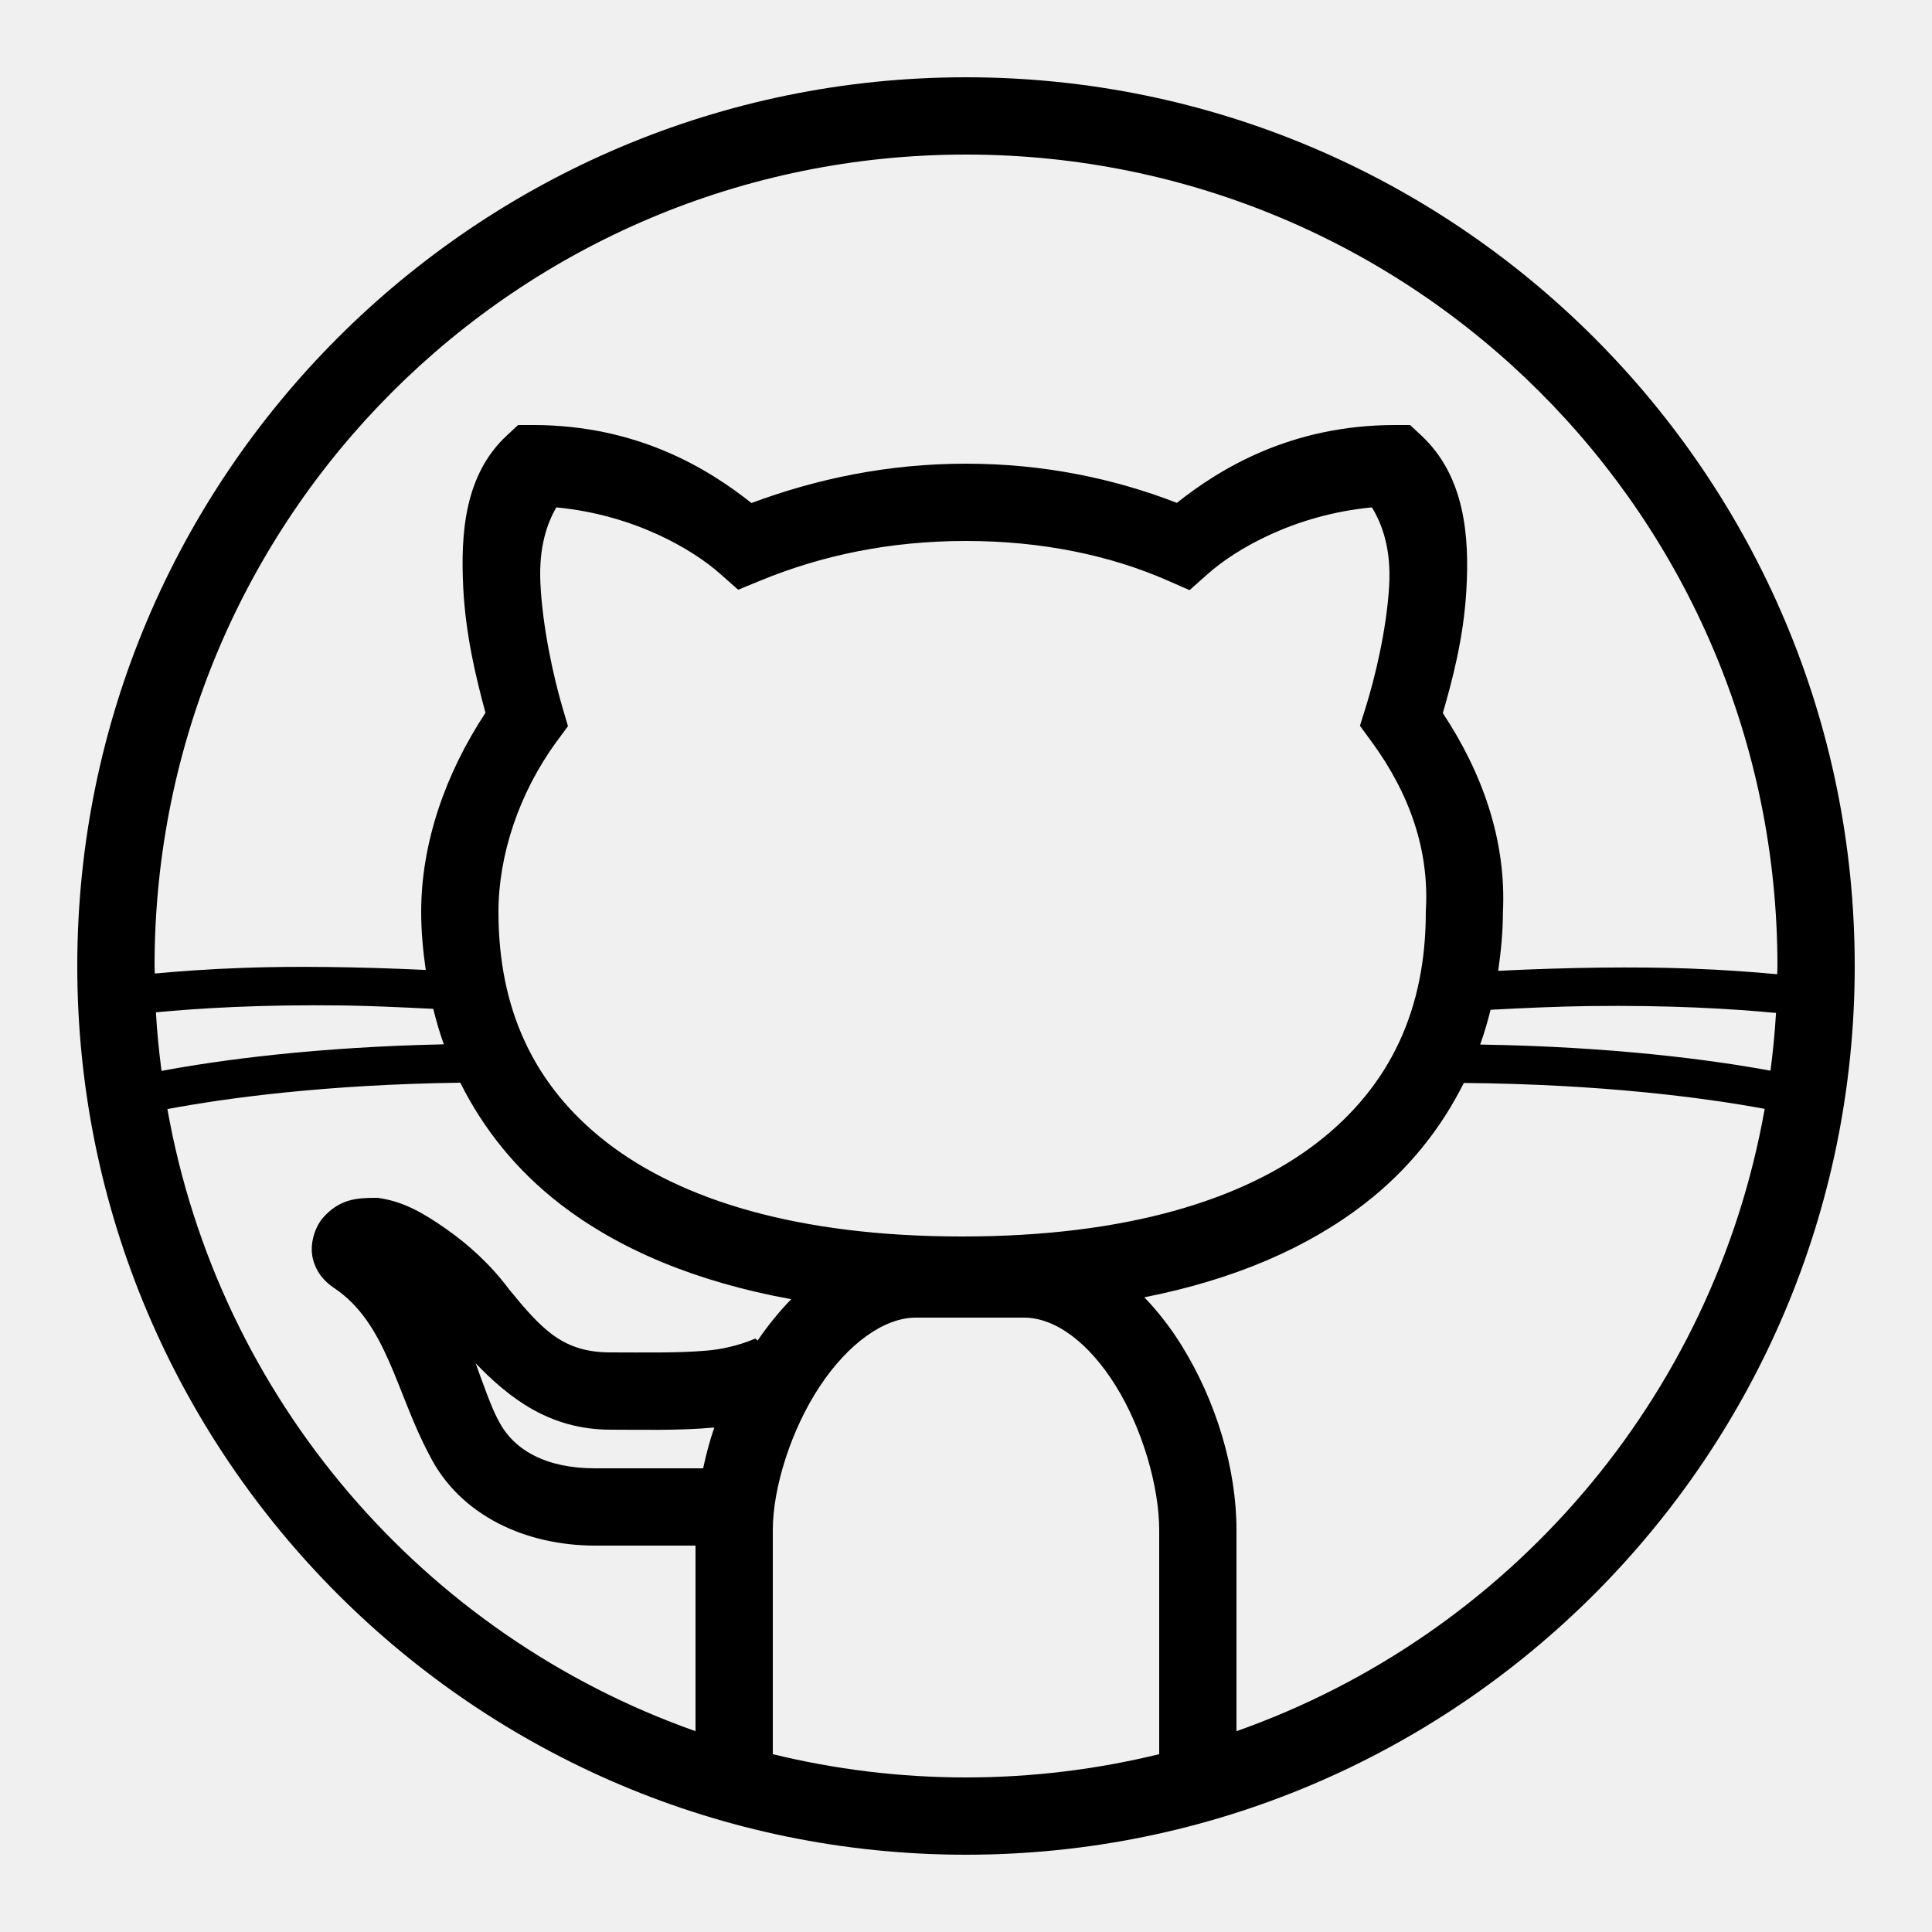
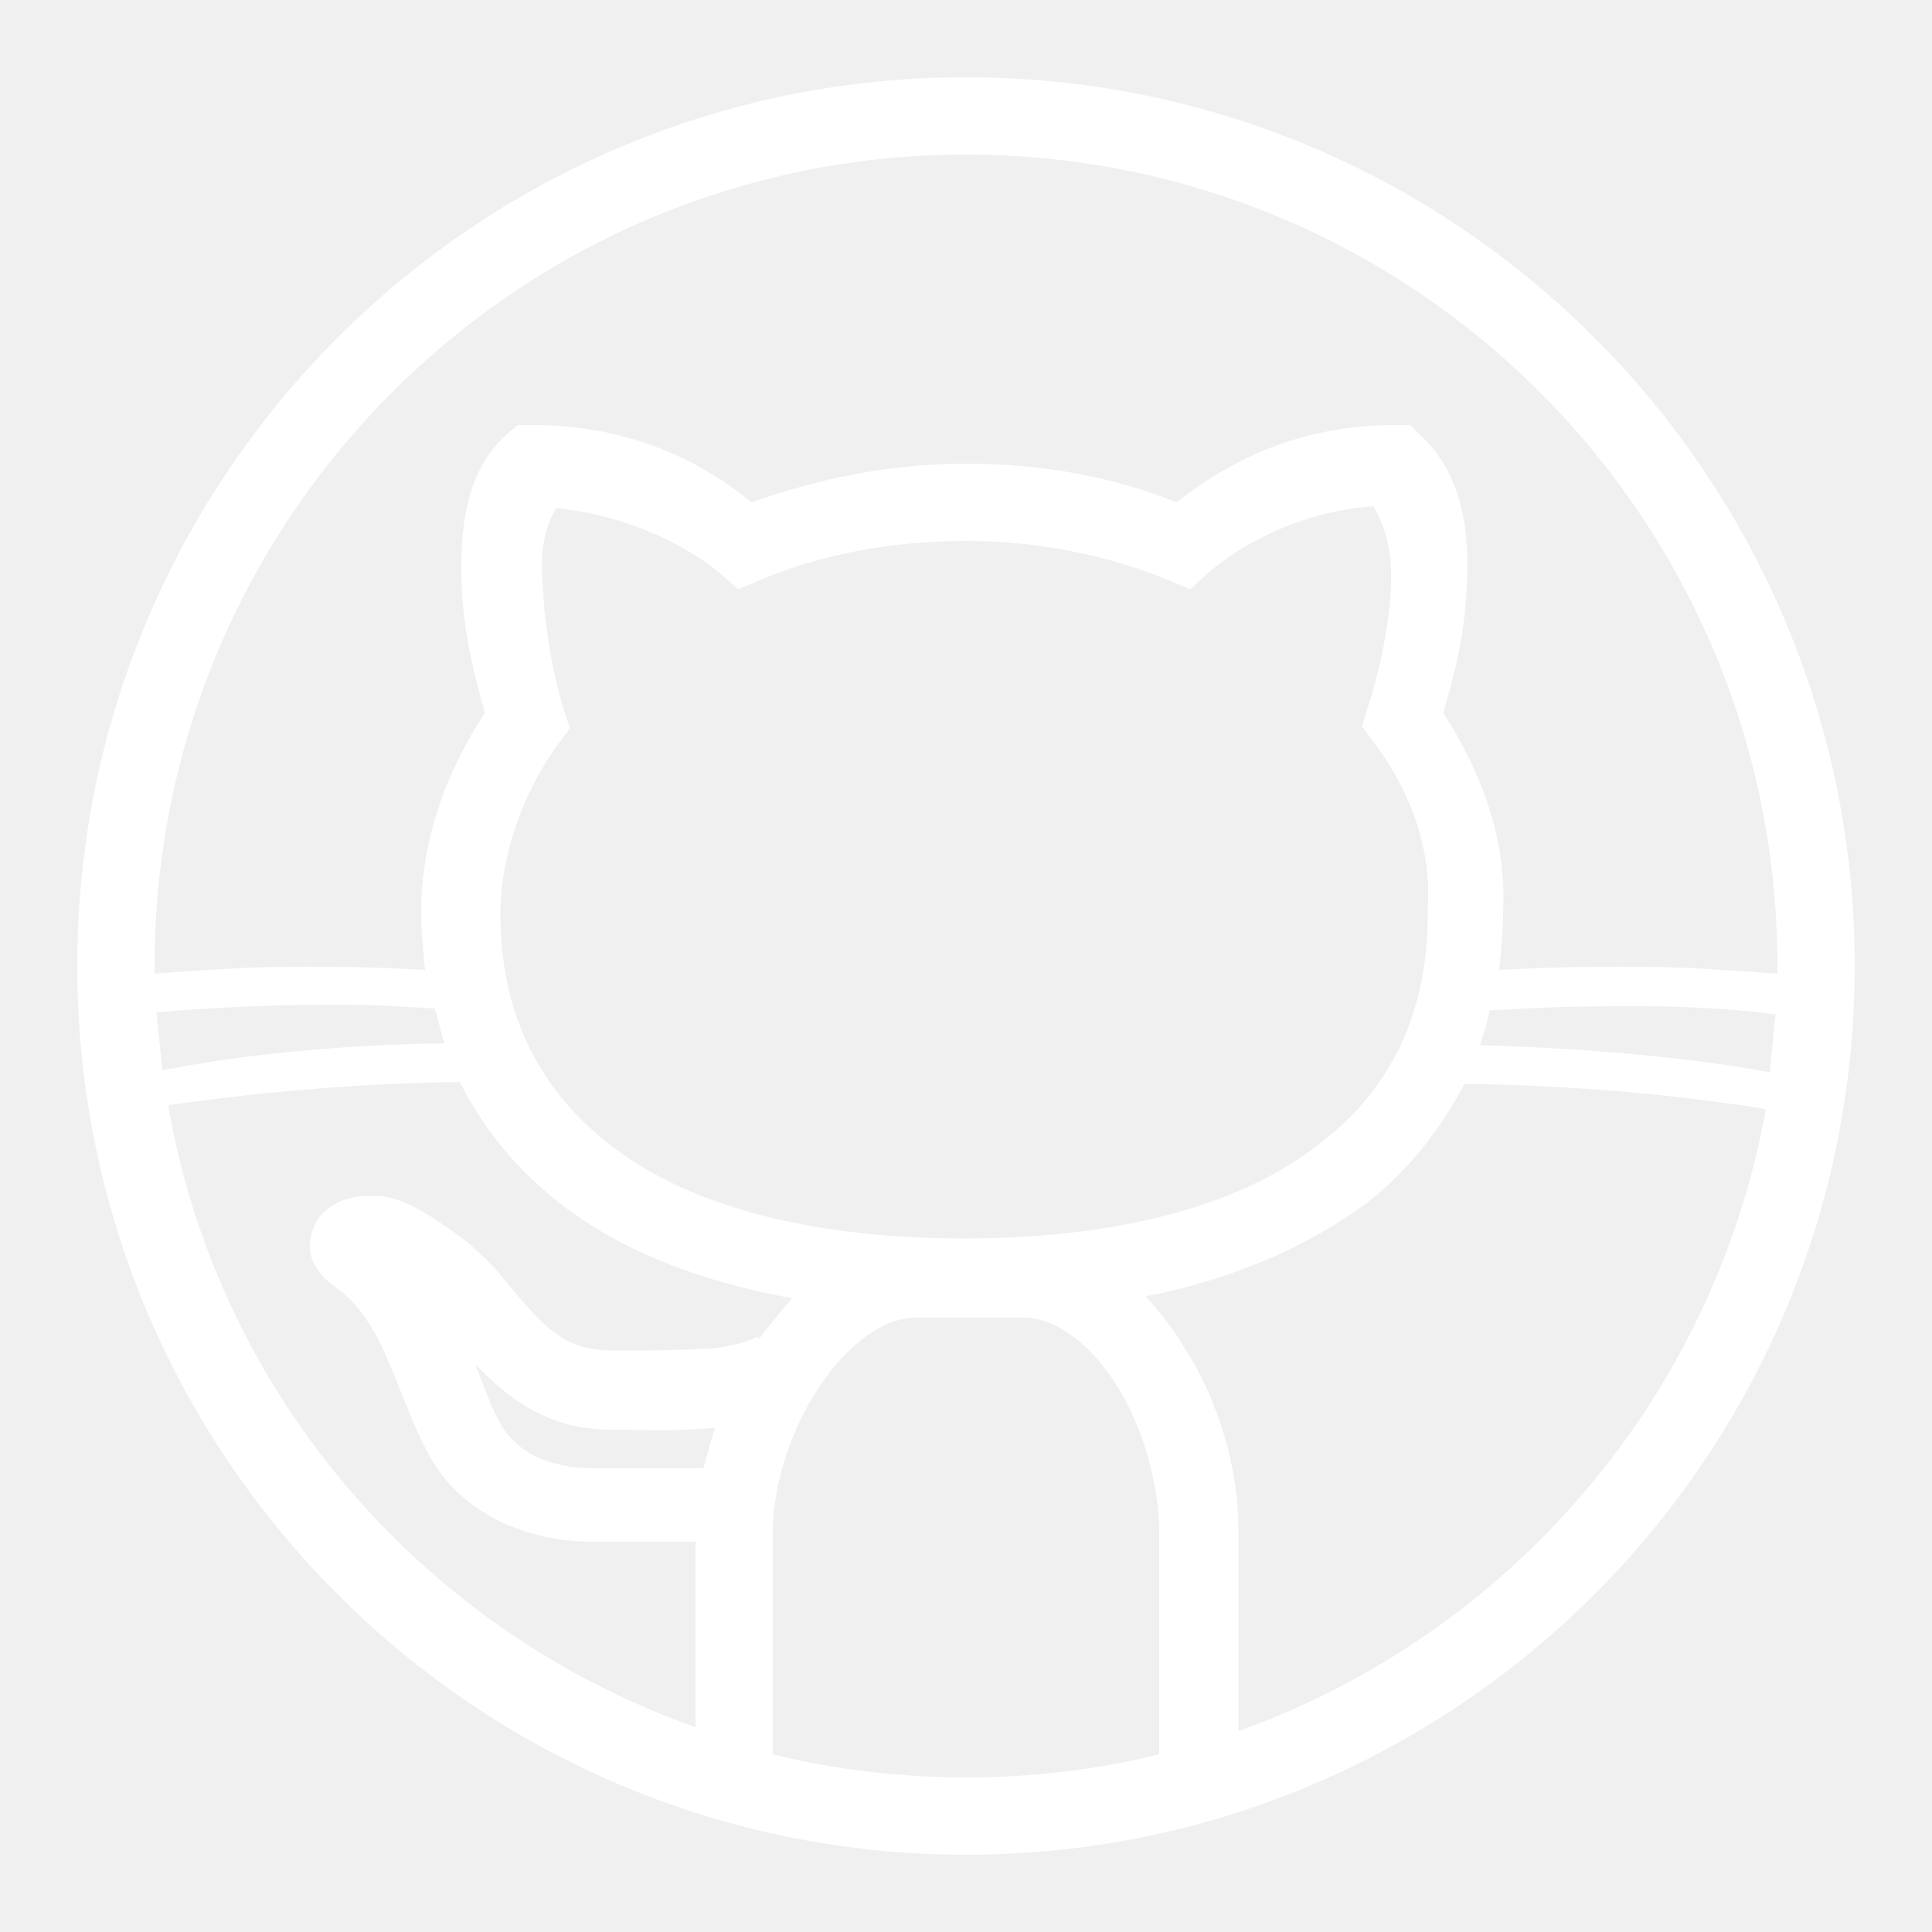
- <svg xmlns="http://www.w3.org/2000/svg" x="0px" y="0px" width="100" height="100" viewBox="0 0 50 50">
-   <path d="M 25 2 C 12.311 2 2 12.311 2 25 C 2 37.689 12.311 48 25 48 C 37.689 48 48 37.689 48 25 C 48 12.311 37.689 2 25 2 z M 25 4 C 36.607 4 46 13.393 46 25 C 46 25.071 45.995 25.142 45.994 25.213 C 45.355 25.154 44.616 25.098 43.676 25.064 C 42.347 25.017 40.672 25.031 38.773 25.125 C 38.844 24.635 38.893 24.137 38.895 23.627 C 38.991 21.754 38.363 20.002 37.34 18.455 C 37.587 17.601 37.877 16.515 37.949 15.283 C 38.032 13.879 37.911 12.322 36.783 11.27 L 36.494 11 L 36.1 11 C 33.417 11 31.58 12.123 30.457 13.014 C 28.836 12.386 27.012 12 25 12 C 22.976 12 21.136 12.391 19.447 13.018 C 18.325 12.127 16.487 11 13.801 11 L 13.408 11 L 13.119 11.268 C 12.021 12.287 11.92 13.802 11.988 15.199 C 12.049 16.432 12.322 17.552 12.564 18.447 C 11.524 20.025 10.9 21.822 10.9 23.6 C 10.9 24.111 10.948 24.61 11.018 25.102 C 9.212 25.018 7.602 25.002 6.324 25.047 C 5.385 25.08 4.645 25.136 4.006 25.195 C 4.005 25.13 4 25.065 4 25 C 4 13.393 13.393 4 25 4 z M 14.396 13.131 C 16.414 13.322 17.932 14.223 18.635 14.848 L 19.104 15.262 L 19.682 15.025 C 21.263 14.374 23.027 14 25 14 C 26.973 14 28.737 14.376 30.199 15.016 L 30.785 15.273 L 31.264 14.848 C 31.967 14.223 33.487 13.322 35.506 13.131 C 35.774 13.576 36.007 14.209 35.951 15.166 C 35.884 16.312 35.577 17.56 35.346 18.301 L 35.195 18.783 L 35.494 19.191 C 36.484 20.541 36.988 22.001 36.902 23.545 L 36.9 23.572 L 36.9 23.6 C 36.9 26.095 36.002 28.092 34.088 29.572 C 32.174 31.052 29.153 32 24.9 32 C 20.648 32 17.625 31.052 15.711 29.572 C 13.797 28.092 12.9 26.095 12.9 23.6 C 12.9 22.135 13.429 20.524 14.406 19.191 L 14.699 18.793 L 14.559 18.318 C 14.327 17.53 14.043 16.254 13.986 15.102 C 13.939 14.143 14.166 13.537 14.396 13.131 z M 8.885 26.021 C 9.591 26.031 10.401 26.069 11.213 26.109 C 11.29 26.421 11.379 26.728 11.486 27.027 C 8.179 27.097 5.705 27.43 4.18 27.715 C 4.115 27.214 4.064 26.71 4.035 26.199 C 5.162 26.092 6.751 25.994 8.885 26.021 z M 41.115 26.037 C 43.248 26.01 44.836 26.108 45.963 26.215 C 45.934 26.718 45.884 27.216 45.82 27.709 C 44.241 27.419 41.7 27.087 38.307 27.033 C 38.412 26.74 38.5 26.438 38.576 26.133 C 39.471 26.085 40.345 26.047 41.115 26.037 z M 11.912 28.02 C 12.509 29.215 13.362 30.283 14.488 31.154 C 16.029 32.346 18.032 33.178 20.477 33.623 C 20.157 33.952 19.866 34.313 19.607 34.693 L 19.547 34.641 C 19.552 34.634 19.05 34.886 18.299 34.953 C 17.548 35.02 16.622 35 15.801 35 C 14.576 35 14.036 34.421 13.174 33.367 C 12.696 32.724 12.114 32.202 11.549 31.807 C 10.97 31.401 10.476 31.116 9.865 31.014 L 9.783 31 L 9.699 31 C 9.233 31 8.781 31.034 8.359 31.516 C 8.149 31.757 8.003 32.203 8.098 32.58 C 8.192 32.958 8.431 33.19 8.645 33.332 C 10.011 34.243 10.253 36.047 11.109 37.65 C 11.909 39.244 13.636 40 15.4 40 L 18 40 L 18 44.803 C 10.968 42.321 5.665 36.205 4.332 28.703 C 5.863 28.415 8.427 28.068 11.912 28.02 z M 37.883 28.027 C 41.446 28.058 44.081 28.404 45.67 28.697 C 44.339 36.202 39.034 42.32 32 44.803 L 32 39.6 C 32 38.015 31.48 36.268 30.574 34.811 C 30.299 34.368 29.976 33.95 29.615 33.574 C 31.93 33.117 33.832 32.299 35.312 31.154 C 36.437 30.285 37.288 29.22 37.883 28.027 z M 23.699 34.1 L 26.5 34.1 C 27.313 34.1 28.18 34.747 28.875 35.865 C 29.57 36.983 30 38.484 30 39.6 L 30 45.398 C 28.397 45.789 26.724 46 25 46 C 23.276 46 21.603 45.789 20 45.398 L 20 39.6 C 20 38.509 20.468 37.011 21.209 35.889 C 21.95 34.766 22.886 34.1 23.699 34.1 z M 12.309 35.281 C 13.174 36.179 14.223 37 15.801 37 C 16.58 37 17.552 37.028 18.477 36.945 C 18.48 36.945 18.483 36.944 18.486 36.943 C 18.365 37.293 18.274 37.646 18.197 38 L 15.4 38 C 14.167 38 13.296 37.554 12.895 36.752 L 12.887 36.738 L 12.881 36.727 C 12.716 36.421 12.501 35.811 12.309 35.281 z" />
+ <svg xmlns="http://www.w3.org/2000/svg" version="1.1" id="Camada_1" x="0px" y="0px" viewBox="0 0 100 100" style="enable-background:new 0 0 100 100;" xml:space="preserve">
+   <style type="text/css">
+ 	.st0{fill:#FFFFFF;}
+ </style>
+   <path class="st0" d="M50,4C24.6,4,4,24.6,4,50s20.6,46,46,46s46-20.6,46-46S75.4,4,50,4z M50,8c23.2,0,42,18.8,42,42  c0,0.1,0,0.3,0,0.4c-1.3-0.1-2.8-0.2-4.6-0.3c-2.7-0.1-6-0.1-9.8,0.1c0.1-1,0.2-2,0.2-3c0.2-3.7-1.1-7.2-3.1-10.3  c0.5-1.7,1.1-3.9,1.2-6.3c0.2-2.8-0.1-5.9-2.3-8L73,22h-0.8c-5.4,0-9,2.2-11.3,4c-3.2-1.3-6.9-2-10.9-2c-4,0-7.7,0.8-11.1,2  c-2.2-1.8-5.9-4-11.3-4h-0.8l-0.6,0.5c-2.2,2-2.4,5.1-2.3,7.9c0.1,2.5,0.7,4.7,1.2,6.5c-2.1,3.2-3.3,6.7-3.3,10.3c0,1,0.1,2,0.2,3  c-3.6-0.2-6.8-0.2-9.4-0.1c-1.9,0.1-3.4,0.2-4.6,0.3c0-0.1,0-0.3,0-0.4C8,26.8,26.8,8,50,8z M28.8,26.3c4,0.4,7.1,2.2,8.5,3.4  l0.9,0.8l1.2-0.5C42.5,28.7,46.1,28,50,28s7.5,0.8,10.4,2l1.2,0.5l1-0.9c1.4-1.2,4.4-3.1,8.5-3.4c0.5,0.9,1,2.2,0.9,4.1  c-0.1,2.3-0.7,4.8-1.2,6.3l-0.3,1l0.6,0.8c2,2.7,3,5.6,2.8,8.7l0,0.1v0.1c0,5-1.8,9-5.6,11.9c-3.8,3-9.9,4.9-18.4,4.9  s-14.6-1.9-18.4-4.9c-3.8-3-5.6-7-5.6-11.9c0-2.9,1.1-6.2,3-8.8l0.6-0.8l-0.3-0.9c-0.5-1.6-1-4.1-1.1-6.4  C27.9,28.3,28.3,27.1,28.8,26.3z M17.8,52c1.4,0,3,0.1,4.7,0.2c0.2,0.6,0.3,1.2,0.5,1.8c-6.6,0.1-11.6,0.8-14.6,1.4  c-0.1-1-0.2-2-0.3-3C10.3,52.2,13.5,52,17.8,52z M82.2,52.1c4.3-0.1,7.4,0.1,9.7,0.4c-0.1,1-0.2,2-0.3,3c-3.2-0.6-8.2-1.2-15-1.4  c0.2-0.6,0.4-1.2,0.5-1.8C78.9,52.2,80.7,52.1,82.2,52.1z M23.8,56c1.2,2.4,2.9,4.5,5.2,6.3c3.1,2.4,7.1,4,12,4.9  c-0.6,0.7-1.2,1.4-1.7,2.1l-0.1-0.1c0,0-1,0.5-2.5,0.6c-1.5,0.1-3.4,0.1-5,0.1c-2.5,0-3.5-1.2-5.3-3.3c-1-1.3-2.1-2.3-3.3-3.1  c-1.2-0.8-2.1-1.4-3.4-1.6l-0.2,0h-0.2c-0.9,0-1.8,0.1-2.7,1c-0.4,0.5-0.7,1.4-0.5,2.1s0.7,1.2,1.1,1.5c2.7,1.8,3.2,5.4,4.9,8.6  c1.6,3.2,5.1,4.7,8.6,4.7H36v9.6c-14.1-5-24.7-17.2-27.3-32.2C11.7,56.8,16.9,56.1,23.8,56z M75.8,56.1c7.1,0.1,12.4,0.8,15.6,1.3  c-2.7,15-13.3,27.2-27.3,32.2V79.2c0-3.2-1-6.7-2.9-9.6c-0.5-0.9-1.2-1.7-1.9-2.5c4.6-0.9,8.4-2.6,11.4-4.8  C72.9,60.6,74.6,58.4,75.8,56.1z M47.4,68.2H53c1.6,0,3.4,1.3,4.8,3.5S60,77,60,79.2v11.6c-3.2,0.8-6.6,1.2-10,1.2s-6.8-0.4-10-1.2  V79.2c0-2.2,0.9-5.2,2.4-7.4C43.9,69.5,45.8,68.2,47.4,68.2z M24.6,70.6c1.7,1.8,3.8,3.4,7,3.4c1.6,0,3.5,0.1,5.4-0.1c0,0,0,0,0,0  c-0.2,0.7-0.4,1.4-0.6,2.1h-5.6c-2.5,0-4.2-0.9-5-2.5l0,0l0,0C25.4,72.8,25,71.6,24.6,70.6z" />
</svg>
